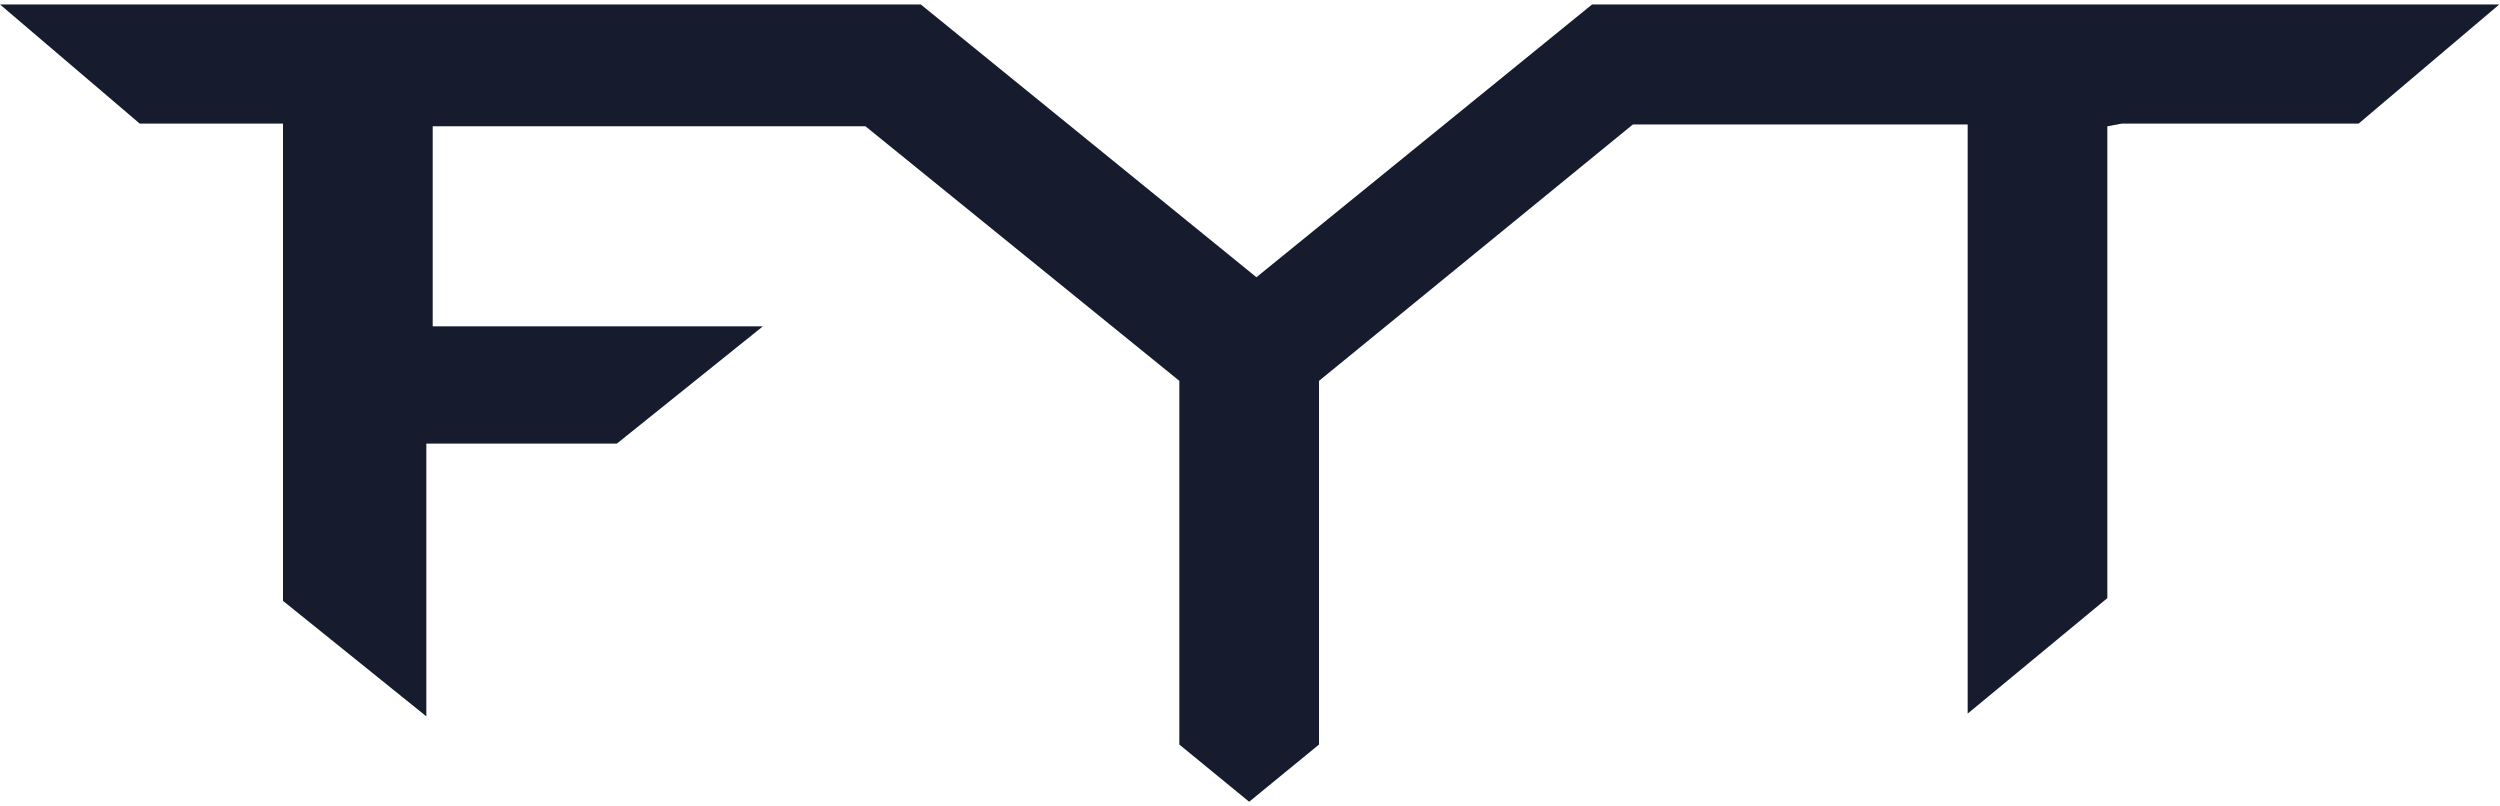
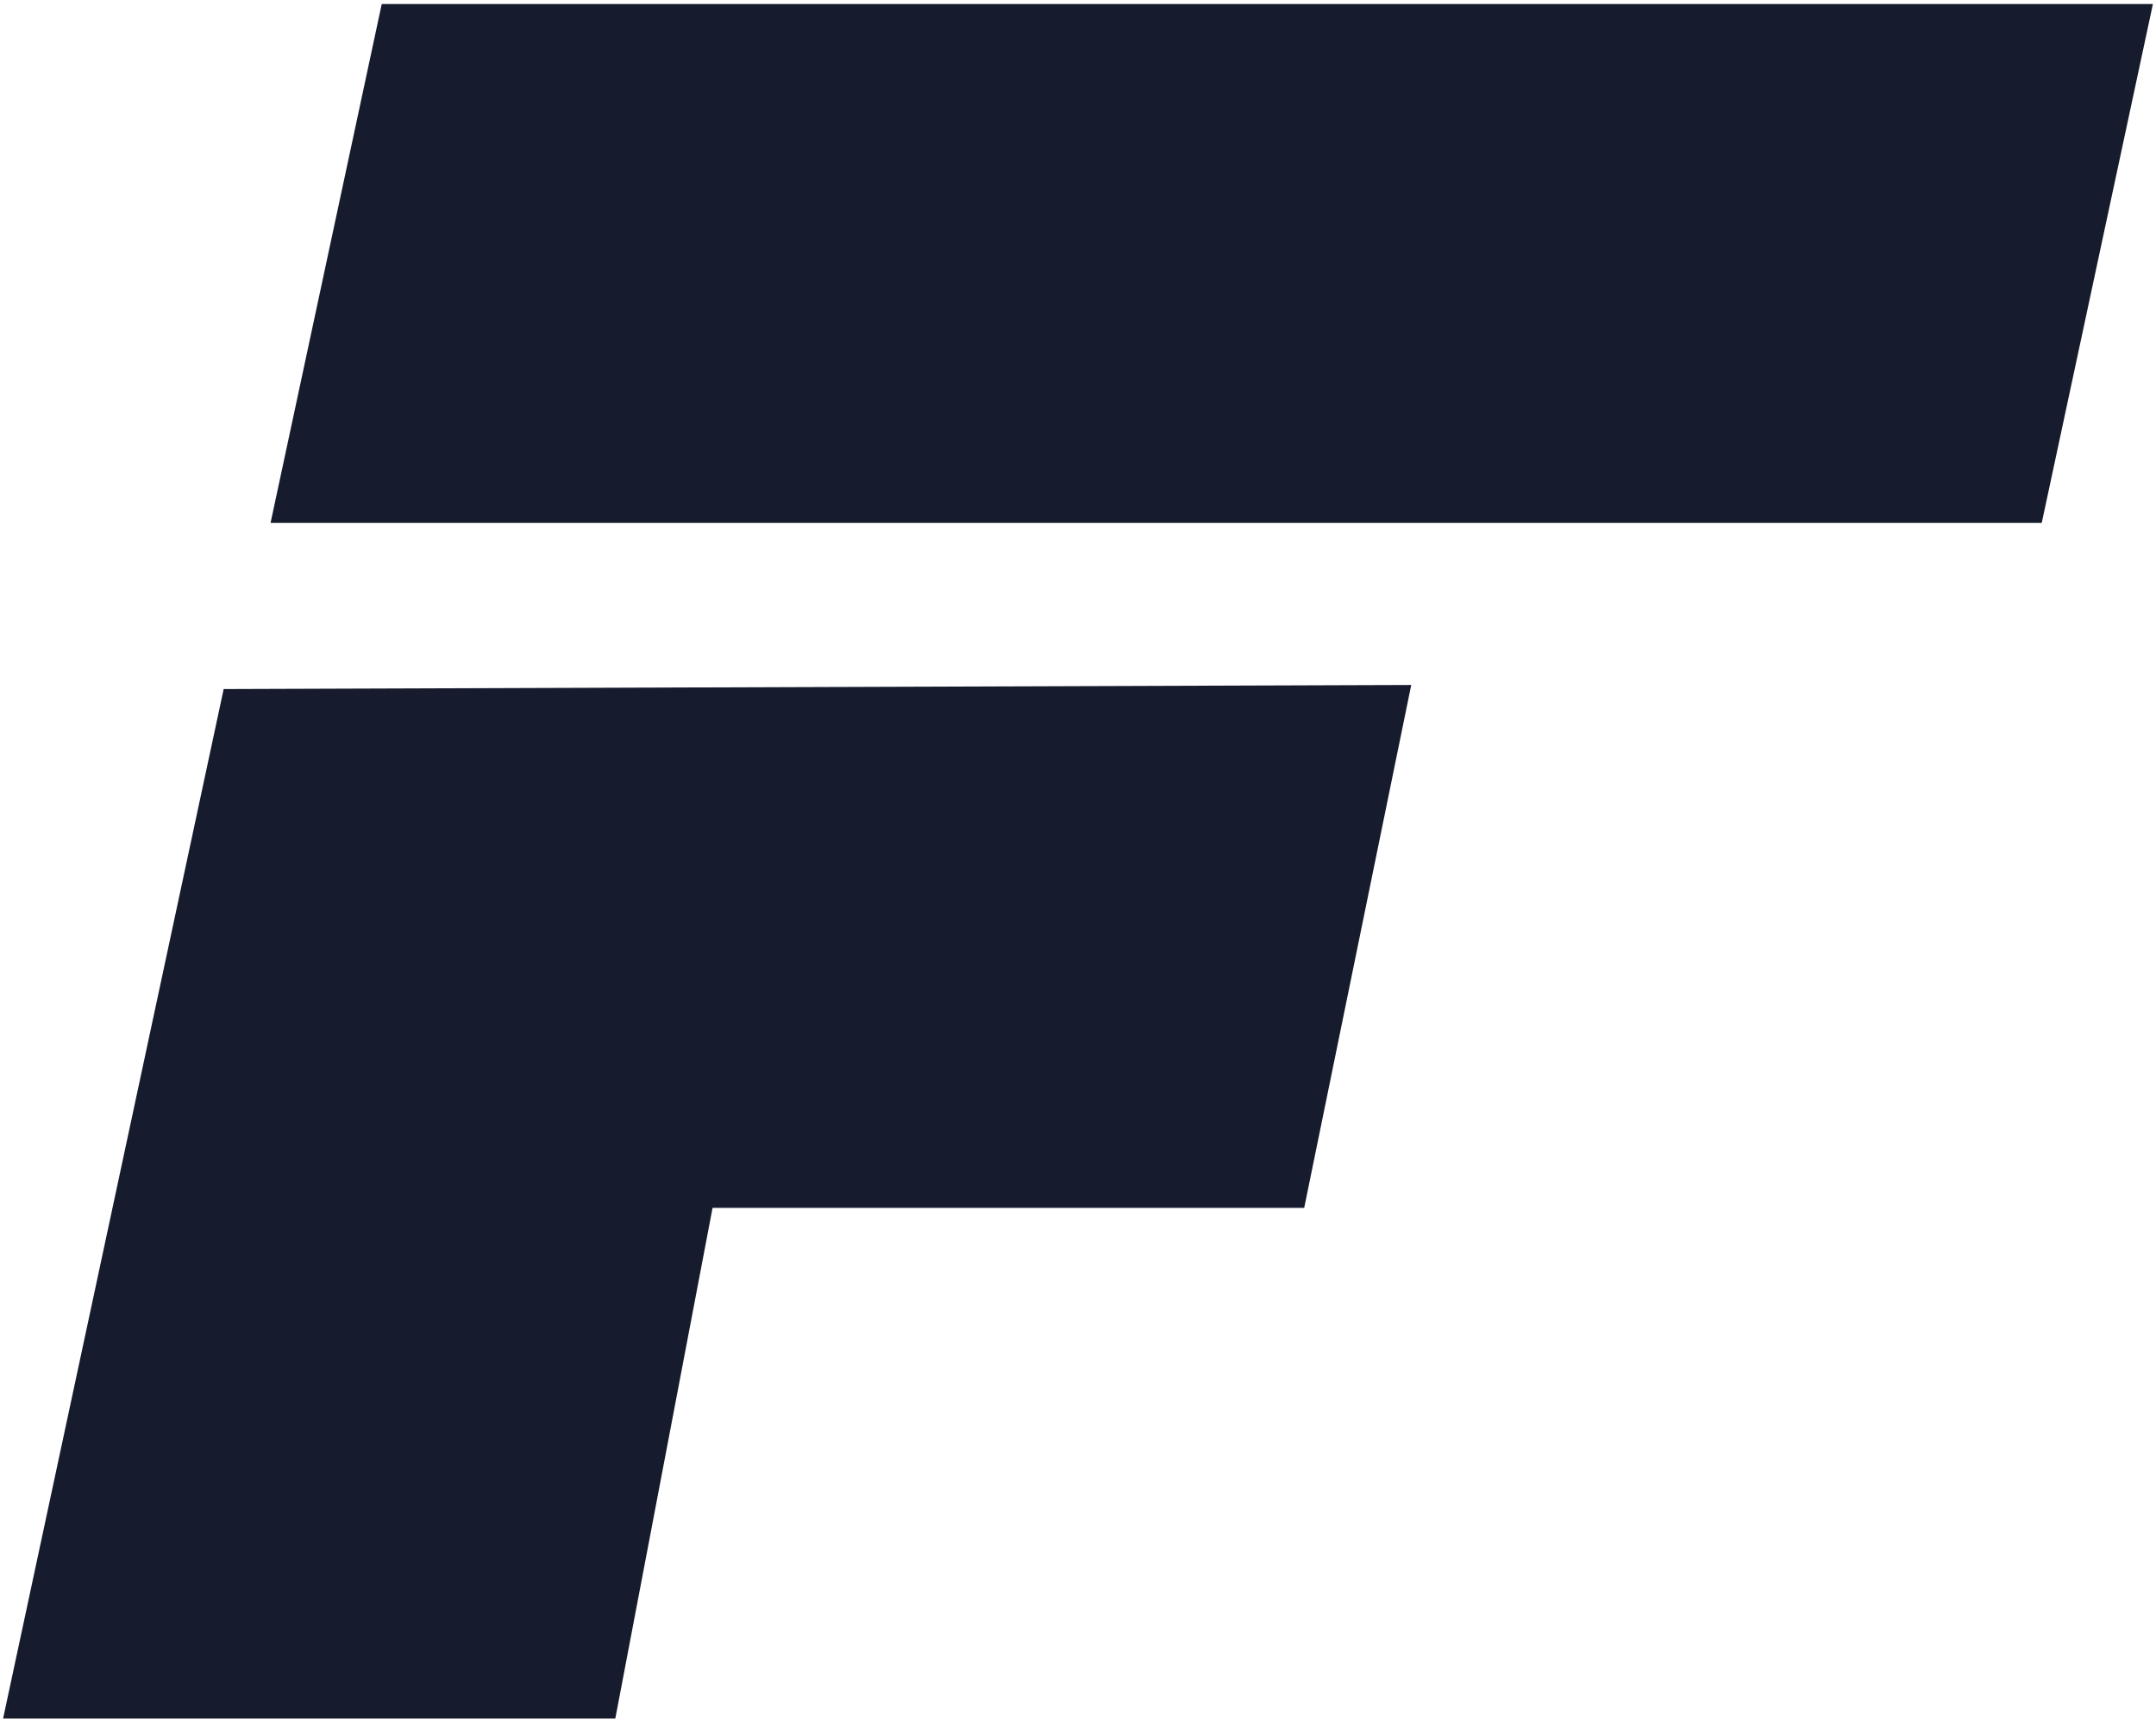
- <svg xmlns="http://www.w3.org/2000/svg" width="149pt" height="48pt" viewBox="0 0 149 48" version="1.1">
-   <g id="surface1">
-     <path style=" stroke:none;fill-rule:nonzero;fill:#161c2d;fill-opacity:1;" d="M 126.465 7.367 L 140.574 7.367 L 148.957 0.266 L 94.887 0.266 L 74.883 16.523 L 54.879 0.266 L 0 0.266 L 8.328 7.367 L 16.867 7.367 L 16.867 35.812 L 25.41 42.695 L 25.41 26.438 L 36.766 26.438 L 45.469 19.449 L 25.789 19.449 L 25.789 7.527 L 51.582 7.527 L 70.289 22.699 L 70.289 44.375 L 74.449 47.785 L 78.613 44.375 L 78.613 22.699 L 97.32 7.418 L 117.273 7.418 L 117.273 42.531 L 125.598 35.648 L 125.598 7.527 Z M 126.465 7.367 " />
-   </g>
+ <svg xmlns="http://www.w3.org/2000/svg" width="64" viewBox="0 0 266 212" fill="none">
+   <path d="M160.5 148.5L173.5 85L28 85.5L1 211.5H75.5L87.5 148.5H160.5Z" fill="#161c2d" stroke="#161c2d" />
+   <path d="M251.5 64H34L47.5 1H265L251.5 64Z" fill="#161c2d" stroke="#161c2d" />
</svg>
